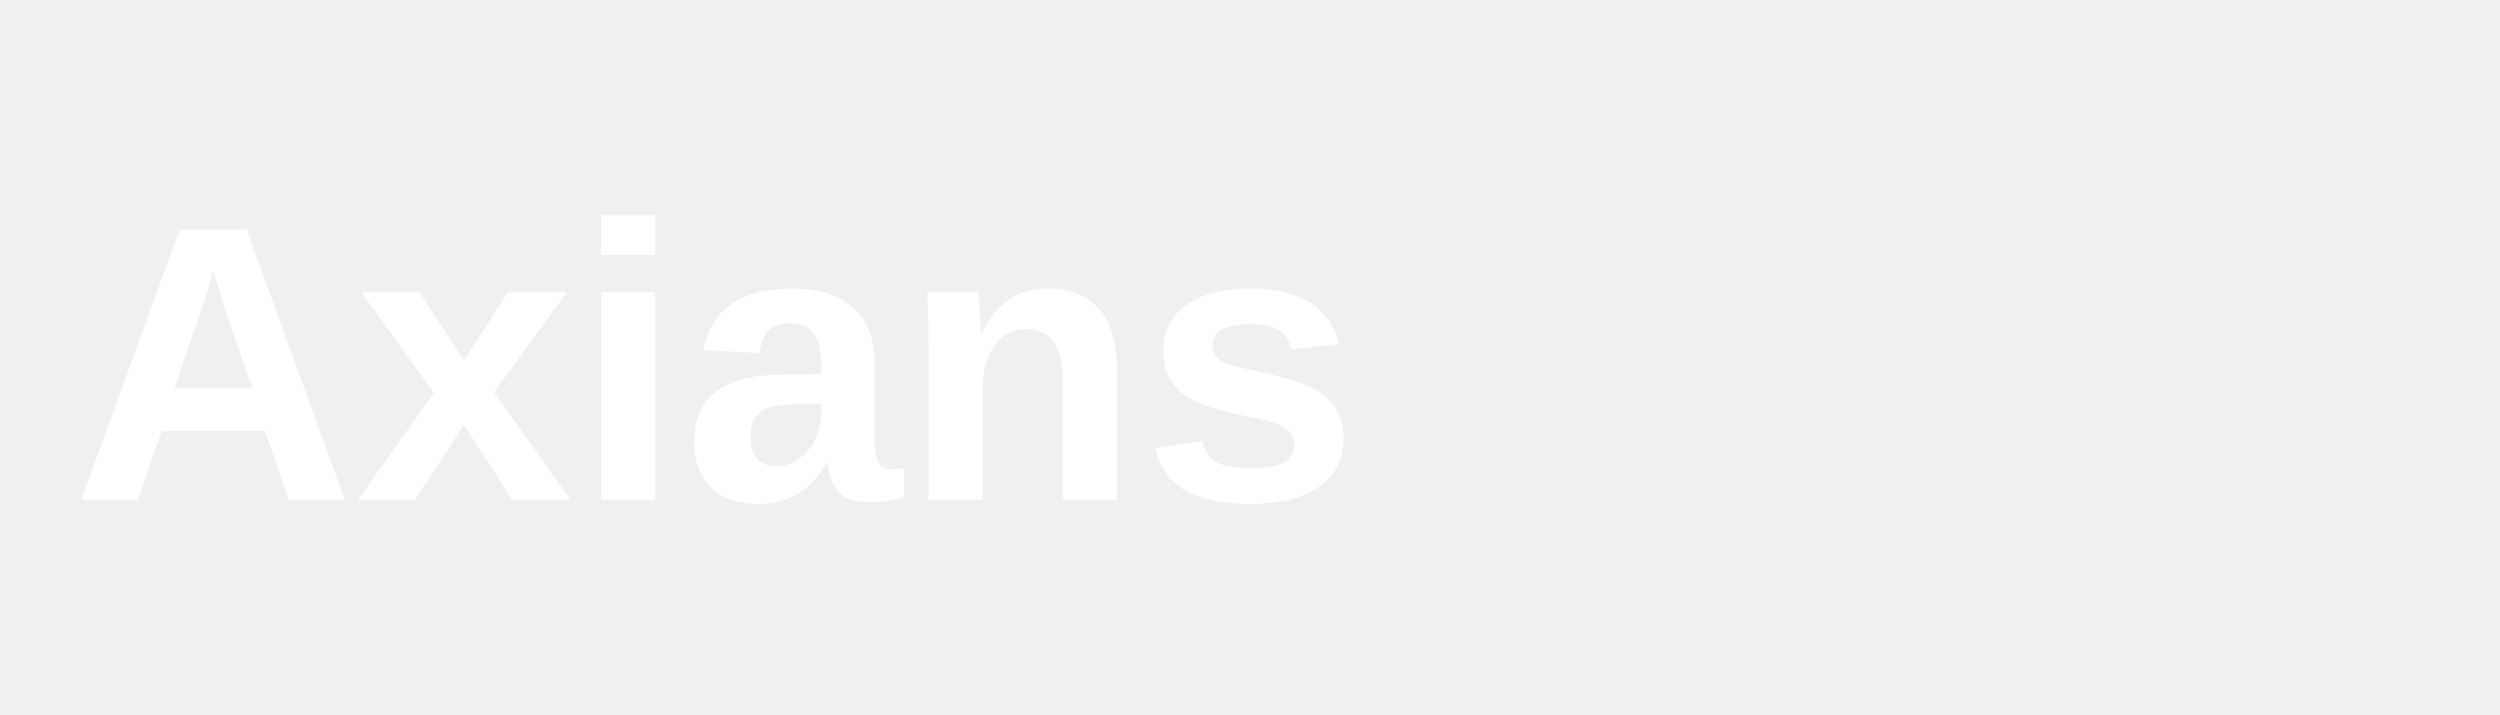
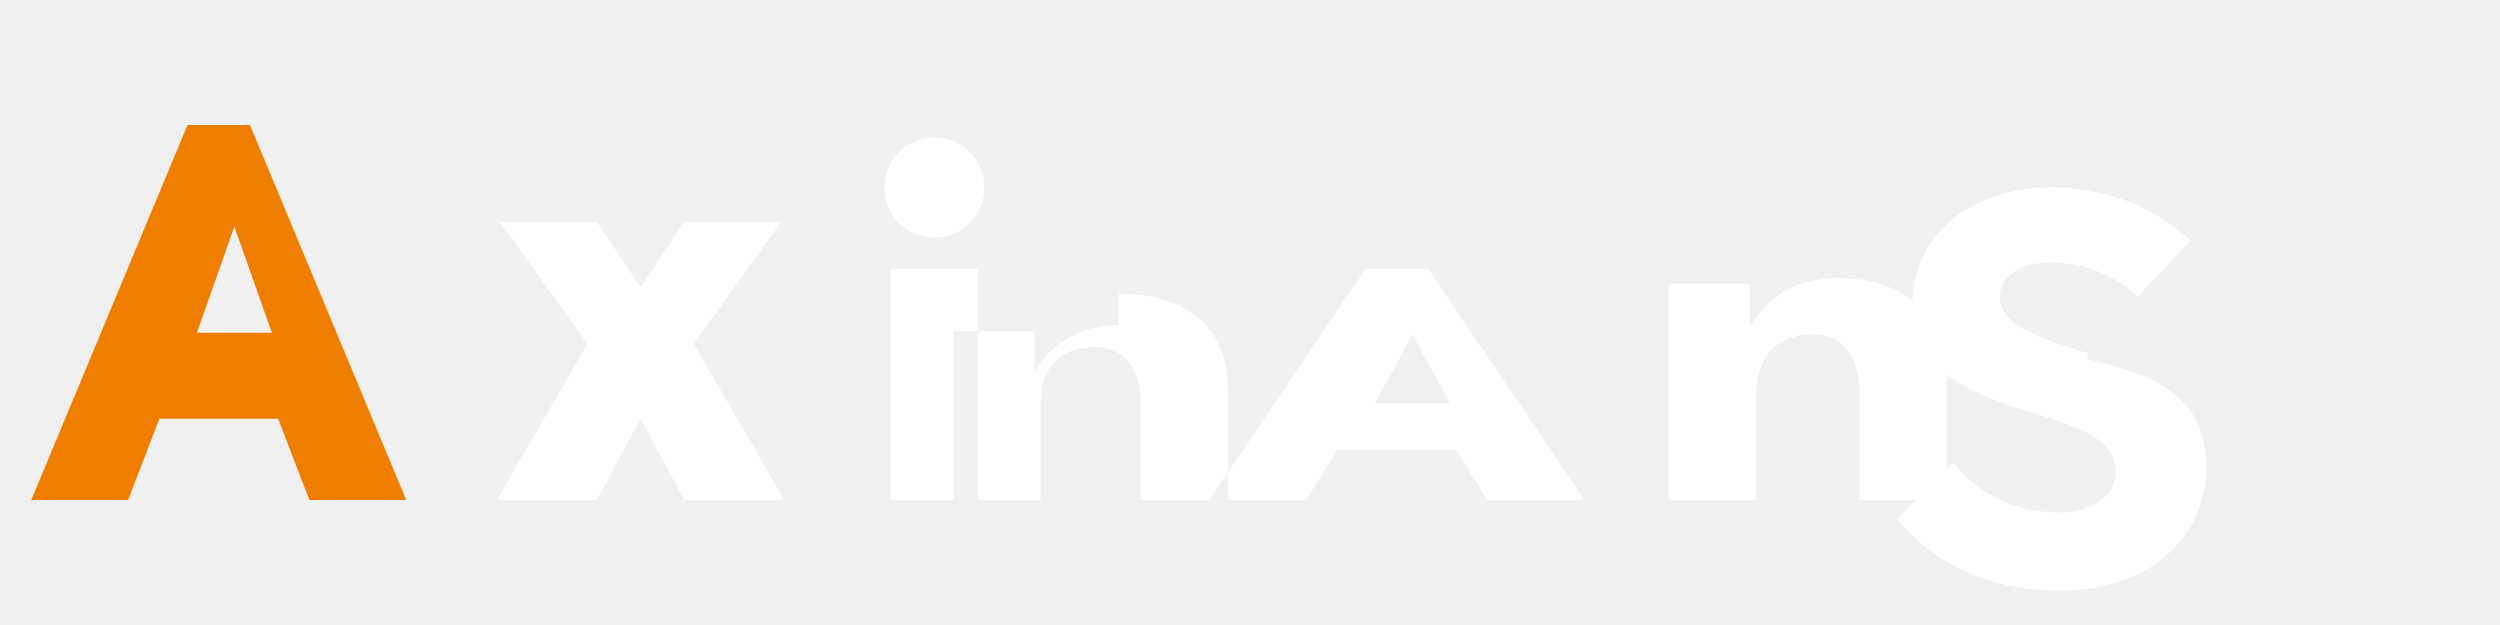
- <svg xmlns="http://www.w3.org/2000/svg" viewBox="0 0 140 40" width="140" height="40">
-   <text x="4" y="28" font-family="Arial, Helvetica, sans-serif" font-weight="700" font-size="22" fill="#FFFFFF">Axians</text>
+ <svg xmlns="http://www.w3.org/2000/svg" viewBox="0 0 160 40" width="160" height="40">
+   <path fill="#EF7D00" d="M16 8l10 24h-6.2l-2-5.2h-7.6l-2 5.2H2L12 8h4zm-1 6.5l-2.4 6.8h4.8L15 14.5z" />
+   <path fill="#FFFFFF" d="M32 14.2l5.6 7.8-5.8 10h6.4l2.8-5.2 2.8 5.2h6.4l-5.8-10 5.6-7.8h-6.2l-2.8 4.2-2.8-4.2H32zm27.8-5.4c-1.8 0-3.2 1.4-3.2 3.2s1.4 3.2 3.2 3.2 3.2-1.4 3.2-3.2-1.4-3.2-3.2-3.2zm-2.8 8.4h5.6V32h-5.6V17.2zm14.6 3.6c-2.4 0-4.4 1.2-5.4 3v-2.6h-5.2V32h5.6v-6.2c0-2.4 1.4-3.6 3.4-3.6 1.8 0 3 1.2 3 3.6V32h5.6v-7c0-4.2-2.8-6.2-7-6.2zm19.8-3.6l10 14.8h-6.2l-2-3.2h-7.6l-2 3.2h-6.2l10-14.8h4.2zm-1 4.2l-2.4 4.4h4.8L90.4 21.4zm16.4-4.2v14.8h5.6v-6.8c0-2.6 1.6-3.8 3.6-3.8 1.8 0 3 1.2 3 3.8v6.8h5.6v-7.6c0-4.4-2.8-6.6-7-6.6-2.6 0-4.6 1.2-5.6 3.2v-2.8h-5.2zm26.8 5.4c-3.2-1-5.6-1.8-5.6-3.6 0-1.4 1.4-2.2 3.2-2.2 2.2 0 4.2.8 5.6 2.2l3.4-3.6c-2.4-2.2-5.4-3.4-9-3.4-5.2 0-8.8 3.2-8.8 7.4 0 4.4 3.8 5.8 7.6 7 3.4 1 5.4 1.8 5.4 3.8 0 1.6-1.6 2.6-3.6 2.6-2.8 0-5.2-1.2-6.8-3.2l-3.6 3.6c2.6 3.2 6.4 4.6 10.4 4.6 5.8 0 9.4-3.4 9.4-8 0-4.8-4-6-7.6-6.8z" />
</svg>
